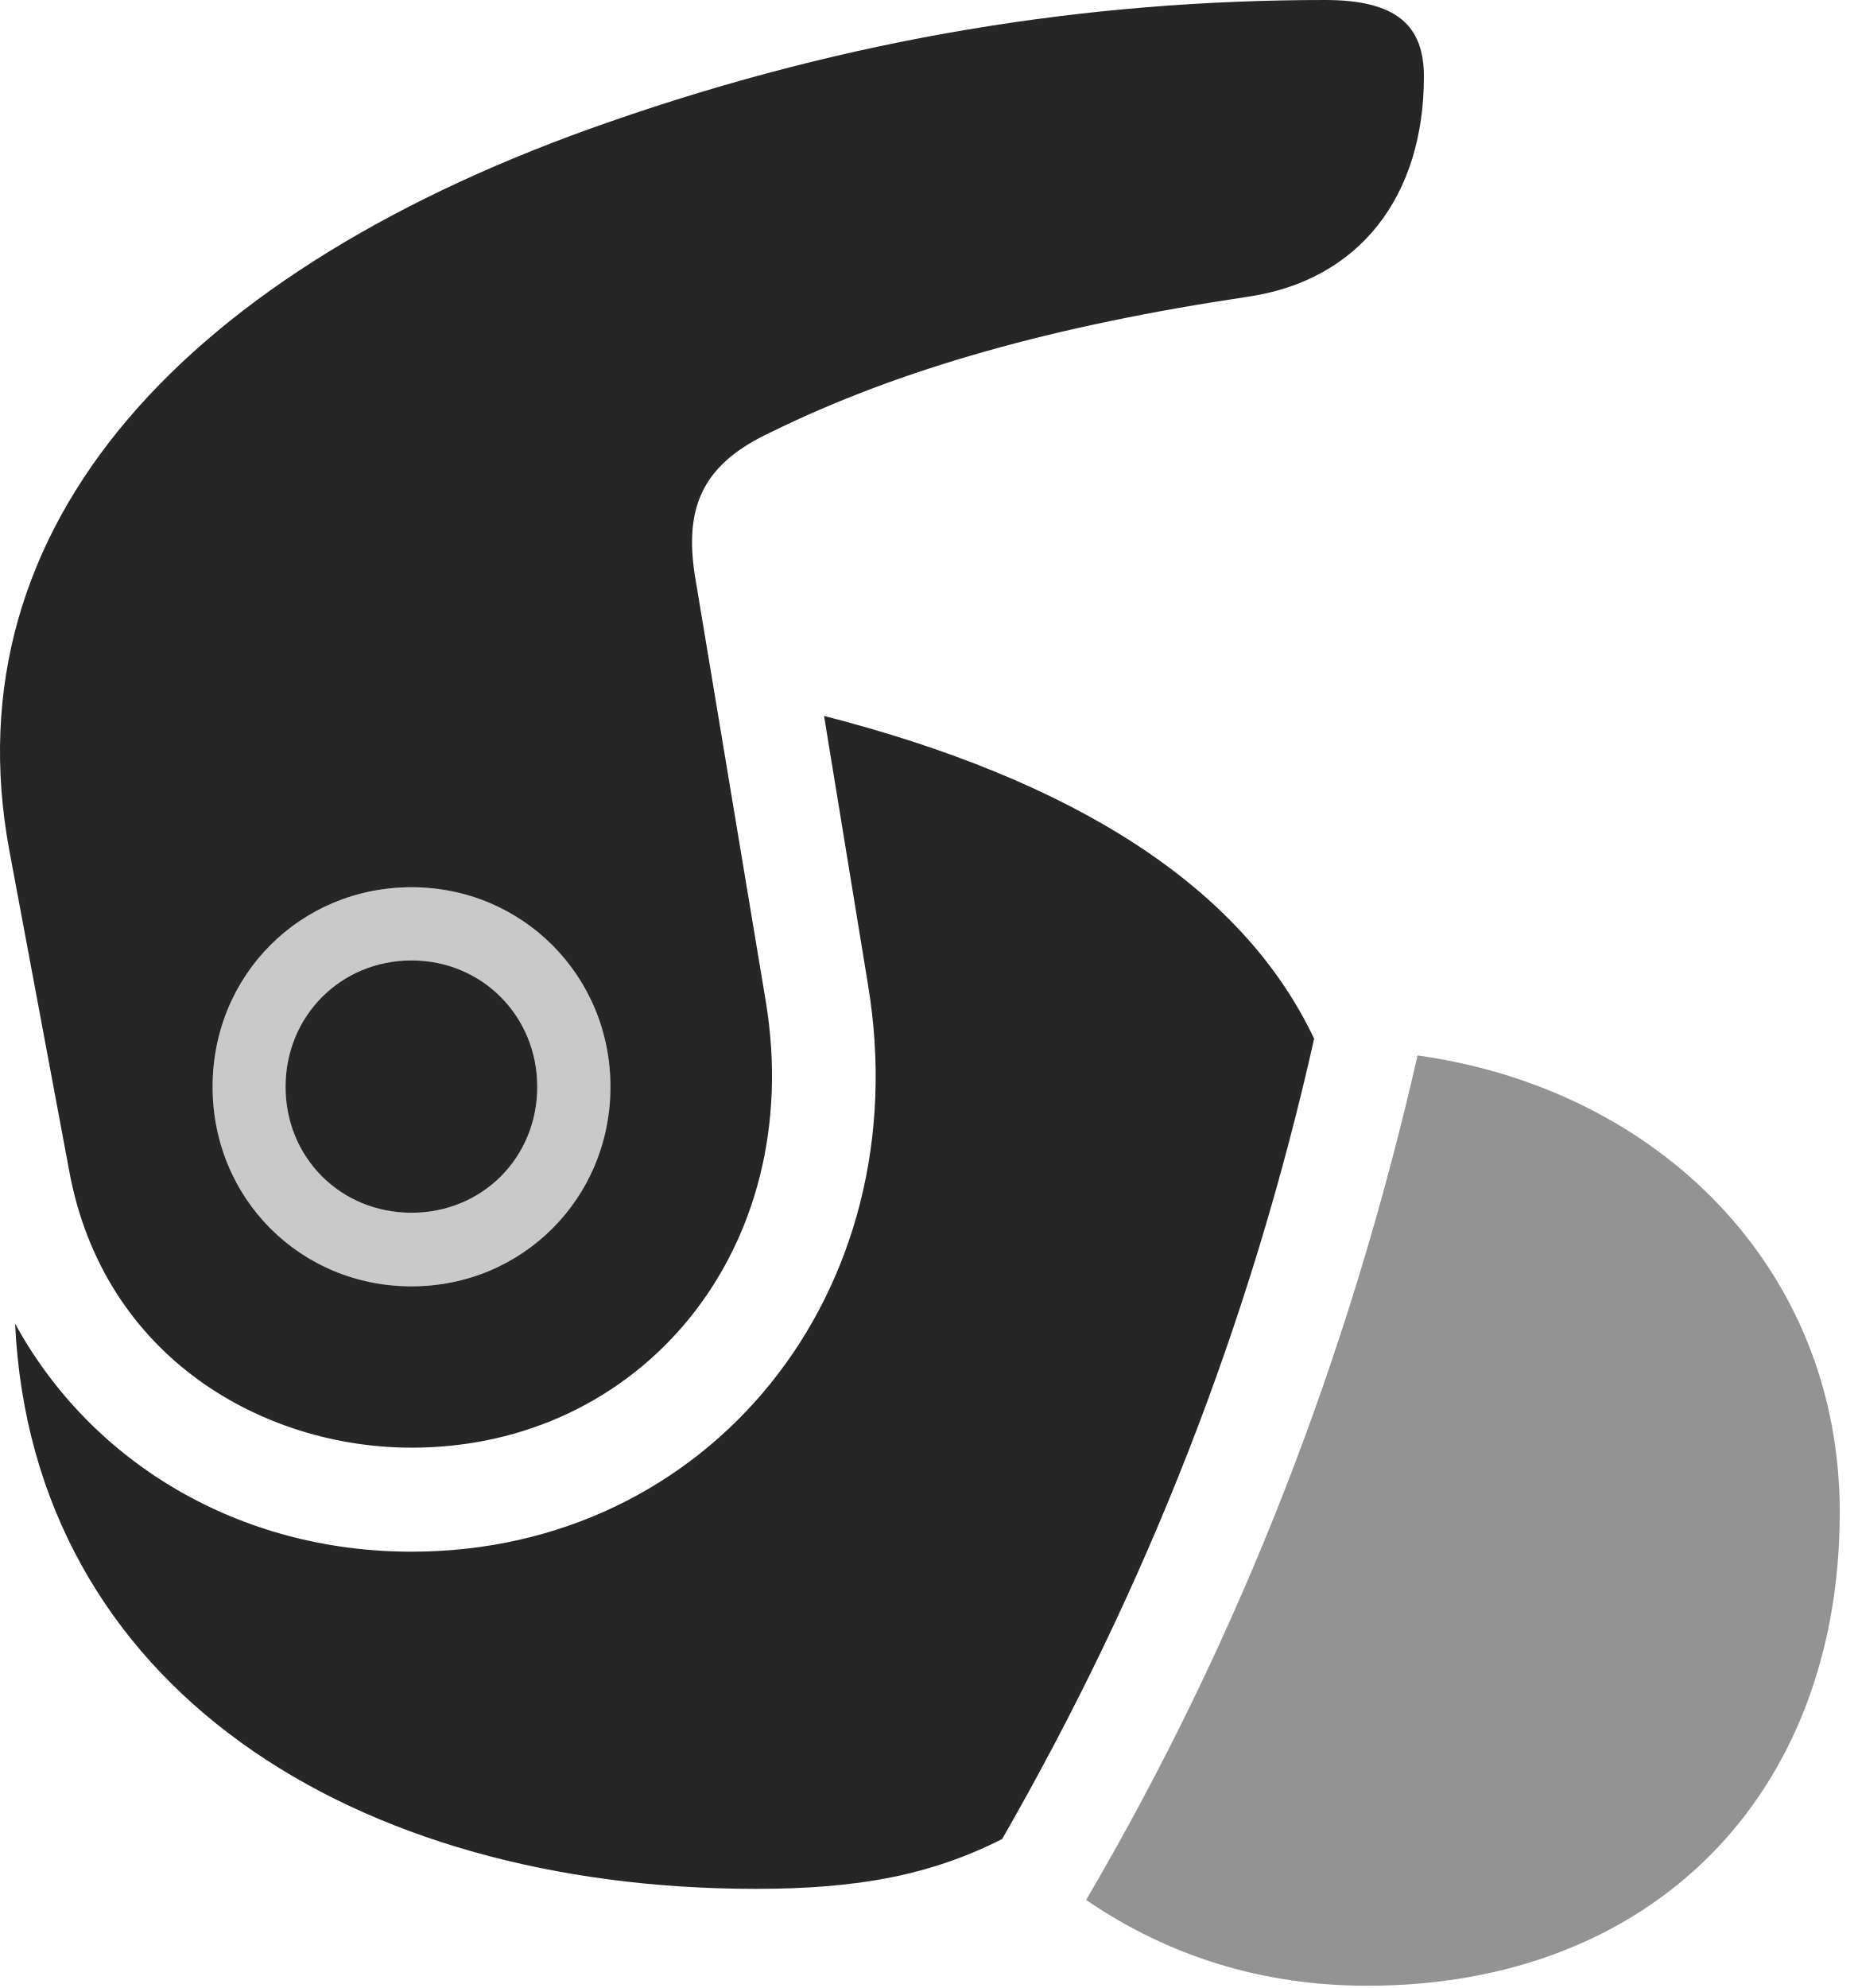
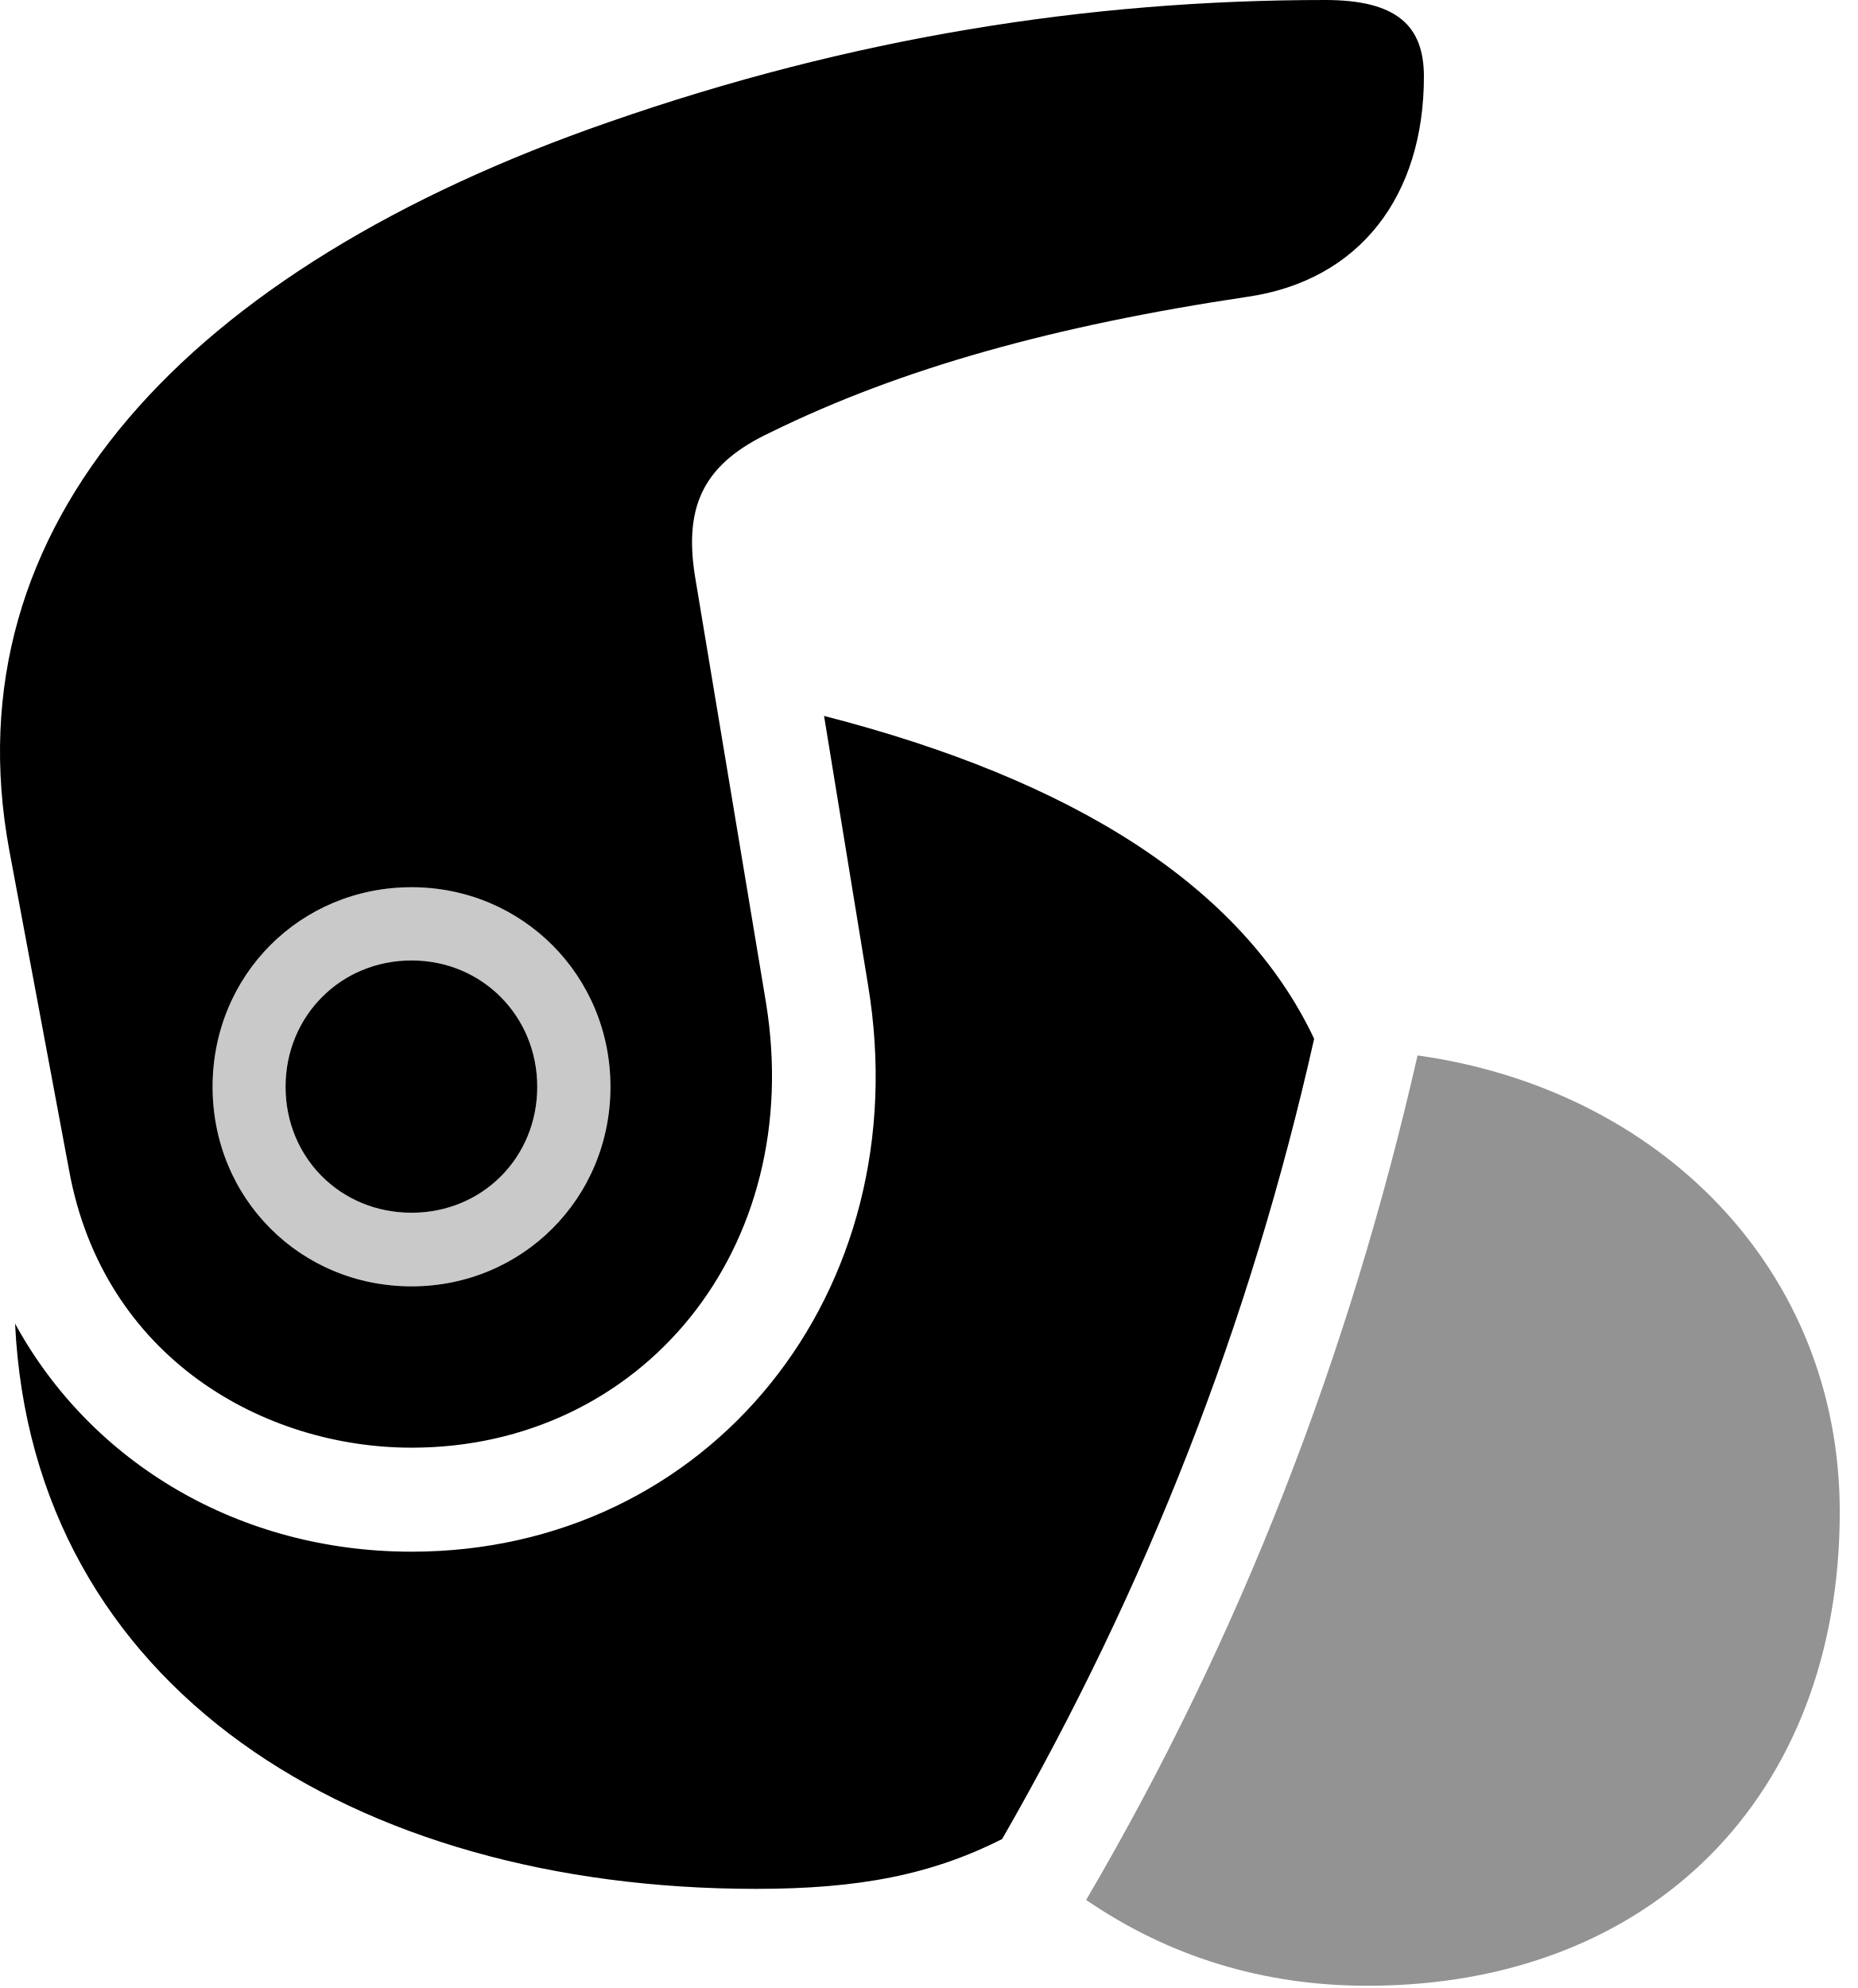
<svg xmlns="http://www.w3.org/2000/svg" version="1.1" width="38.928" height="41.65">
  <g>
    <rect height="41.65" opacity="0" width="38.928" x="0" y="0" />
-     <path d="M8.624 30.33C13.434 30.33 16.899 26.174 16.049 20.992L14.563 12.069C14.323 10.563 14.775 9.701 16.148 9.058C18.874 7.718 22.102 6.821 26.129 6.22C28.502 5.879 29.838 4.095 29.838 1.604C29.838 0.536 29.267 0 27.769 0C22.786 0 17.828 0.791 12.767 2.555C3.905 5.625-1.068 10.989 0.194 17.81L1.448 24.519C2.166 28.457 5.535 30.33 8.624 30.33ZM8.624 26.95C6.299 26.95 4.455 25.114 4.455 22.769C4.455 20.424 6.299 18.588 8.624 18.588C10.943 18.588 12.792 20.438 12.792 22.769C12.792 25.107 10.943 26.95 8.624 26.95ZM8.624 25.408C10.103 25.408 11.258 24.254 11.258 22.769C11.258 21.29 10.103 20.122 8.624 20.122C7.138 20.122 5.984 21.29 5.984 22.769C5.984 24.254 7.138 25.408 8.624 25.408ZM8.624 32.509C5.012 32.509 1.911 30.649 0.316 27.731C0.68 35.343 7.398 39.573 15.843 39.573C17.995 39.573 19.512 39.28 21 38.529C24.025 33.263 26.193 27.745 27.538 21.763C26.021 18.553 22.471 16.336 17.268 14.999L18.189 20.632C19.261 27.074 14.857 32.509 8.624 32.509Z" fill="#000000" fill-opacity="0.85" />
+     <path d="M8.624 30.33C13.434 30.33 16.899 26.174 16.049 20.992L14.563 12.069C14.323 10.563 14.775 9.701 16.148 9.058C18.874 7.718 22.102 6.821 26.129 6.22C28.502 5.879 29.838 4.095 29.838 1.604C29.838 0.536 29.267 0 27.769 0C22.786 0 17.828 0.791 12.767 2.555C3.905 5.625-1.068 10.989 0.194 17.81L1.448 24.519C2.166 28.457 5.535 30.33 8.624 30.33ZM8.624 26.95C6.299 26.95 4.455 25.114 4.455 22.769C4.455 20.424 6.299 18.588 8.624 18.588C10.943 18.588 12.792 20.438 12.792 22.769C12.792 25.107 10.943 26.95 8.624 26.95ZM8.624 25.408C10.103 25.408 11.258 24.254 11.258 22.769C11.258 21.29 10.103 20.122 8.624 20.122C7.138 20.122 5.984 21.29 5.984 22.769C5.984 24.254 7.138 25.408 8.624 25.408ZM8.624 32.509C5.012 32.509 1.911 30.649 0.316 27.731C0.68 35.343 7.398 39.573 15.843 39.573C17.995 39.573 19.512 39.28 21 38.529C24.025 33.263 26.193 27.745 27.538 21.763C26.021 18.553 22.471 16.336 17.268 14.999L18.189 20.632C19.261 27.074 14.857 32.509 8.624 32.509Z" fill="#000000" fill-opacity="1" />
    <path d="M38.552 31.679C38.552 26.574 34.757 22.817 29.705 22.112C28.281 28.365 26.007 34.272 22.76 39.805C24.497 40.995 26.477 41.603 28.654 41.603C34.605 41.603 38.552 37.625 38.552 31.679Z" fill="#000000" fill-opacity="0.425" />
    <path d="M8.624 26.95C6.299 26.95 4.455 25.114 4.455 22.769C4.455 20.424 6.299 18.588 8.624 18.588C10.943 18.588 12.792 20.438 12.792 22.769C12.792 25.107 10.943 26.95 8.624 26.95ZM8.624 25.408C10.103 25.408 11.258 24.254 11.258 22.769C11.258 21.29 10.103 20.122 8.624 20.122C7.138 20.122 5.984 21.29 5.984 22.769C5.984 24.254 7.138 25.408 8.624 25.408Z" fill="#000000" fill-opacity="0.212" />
  </g>
</svg>
